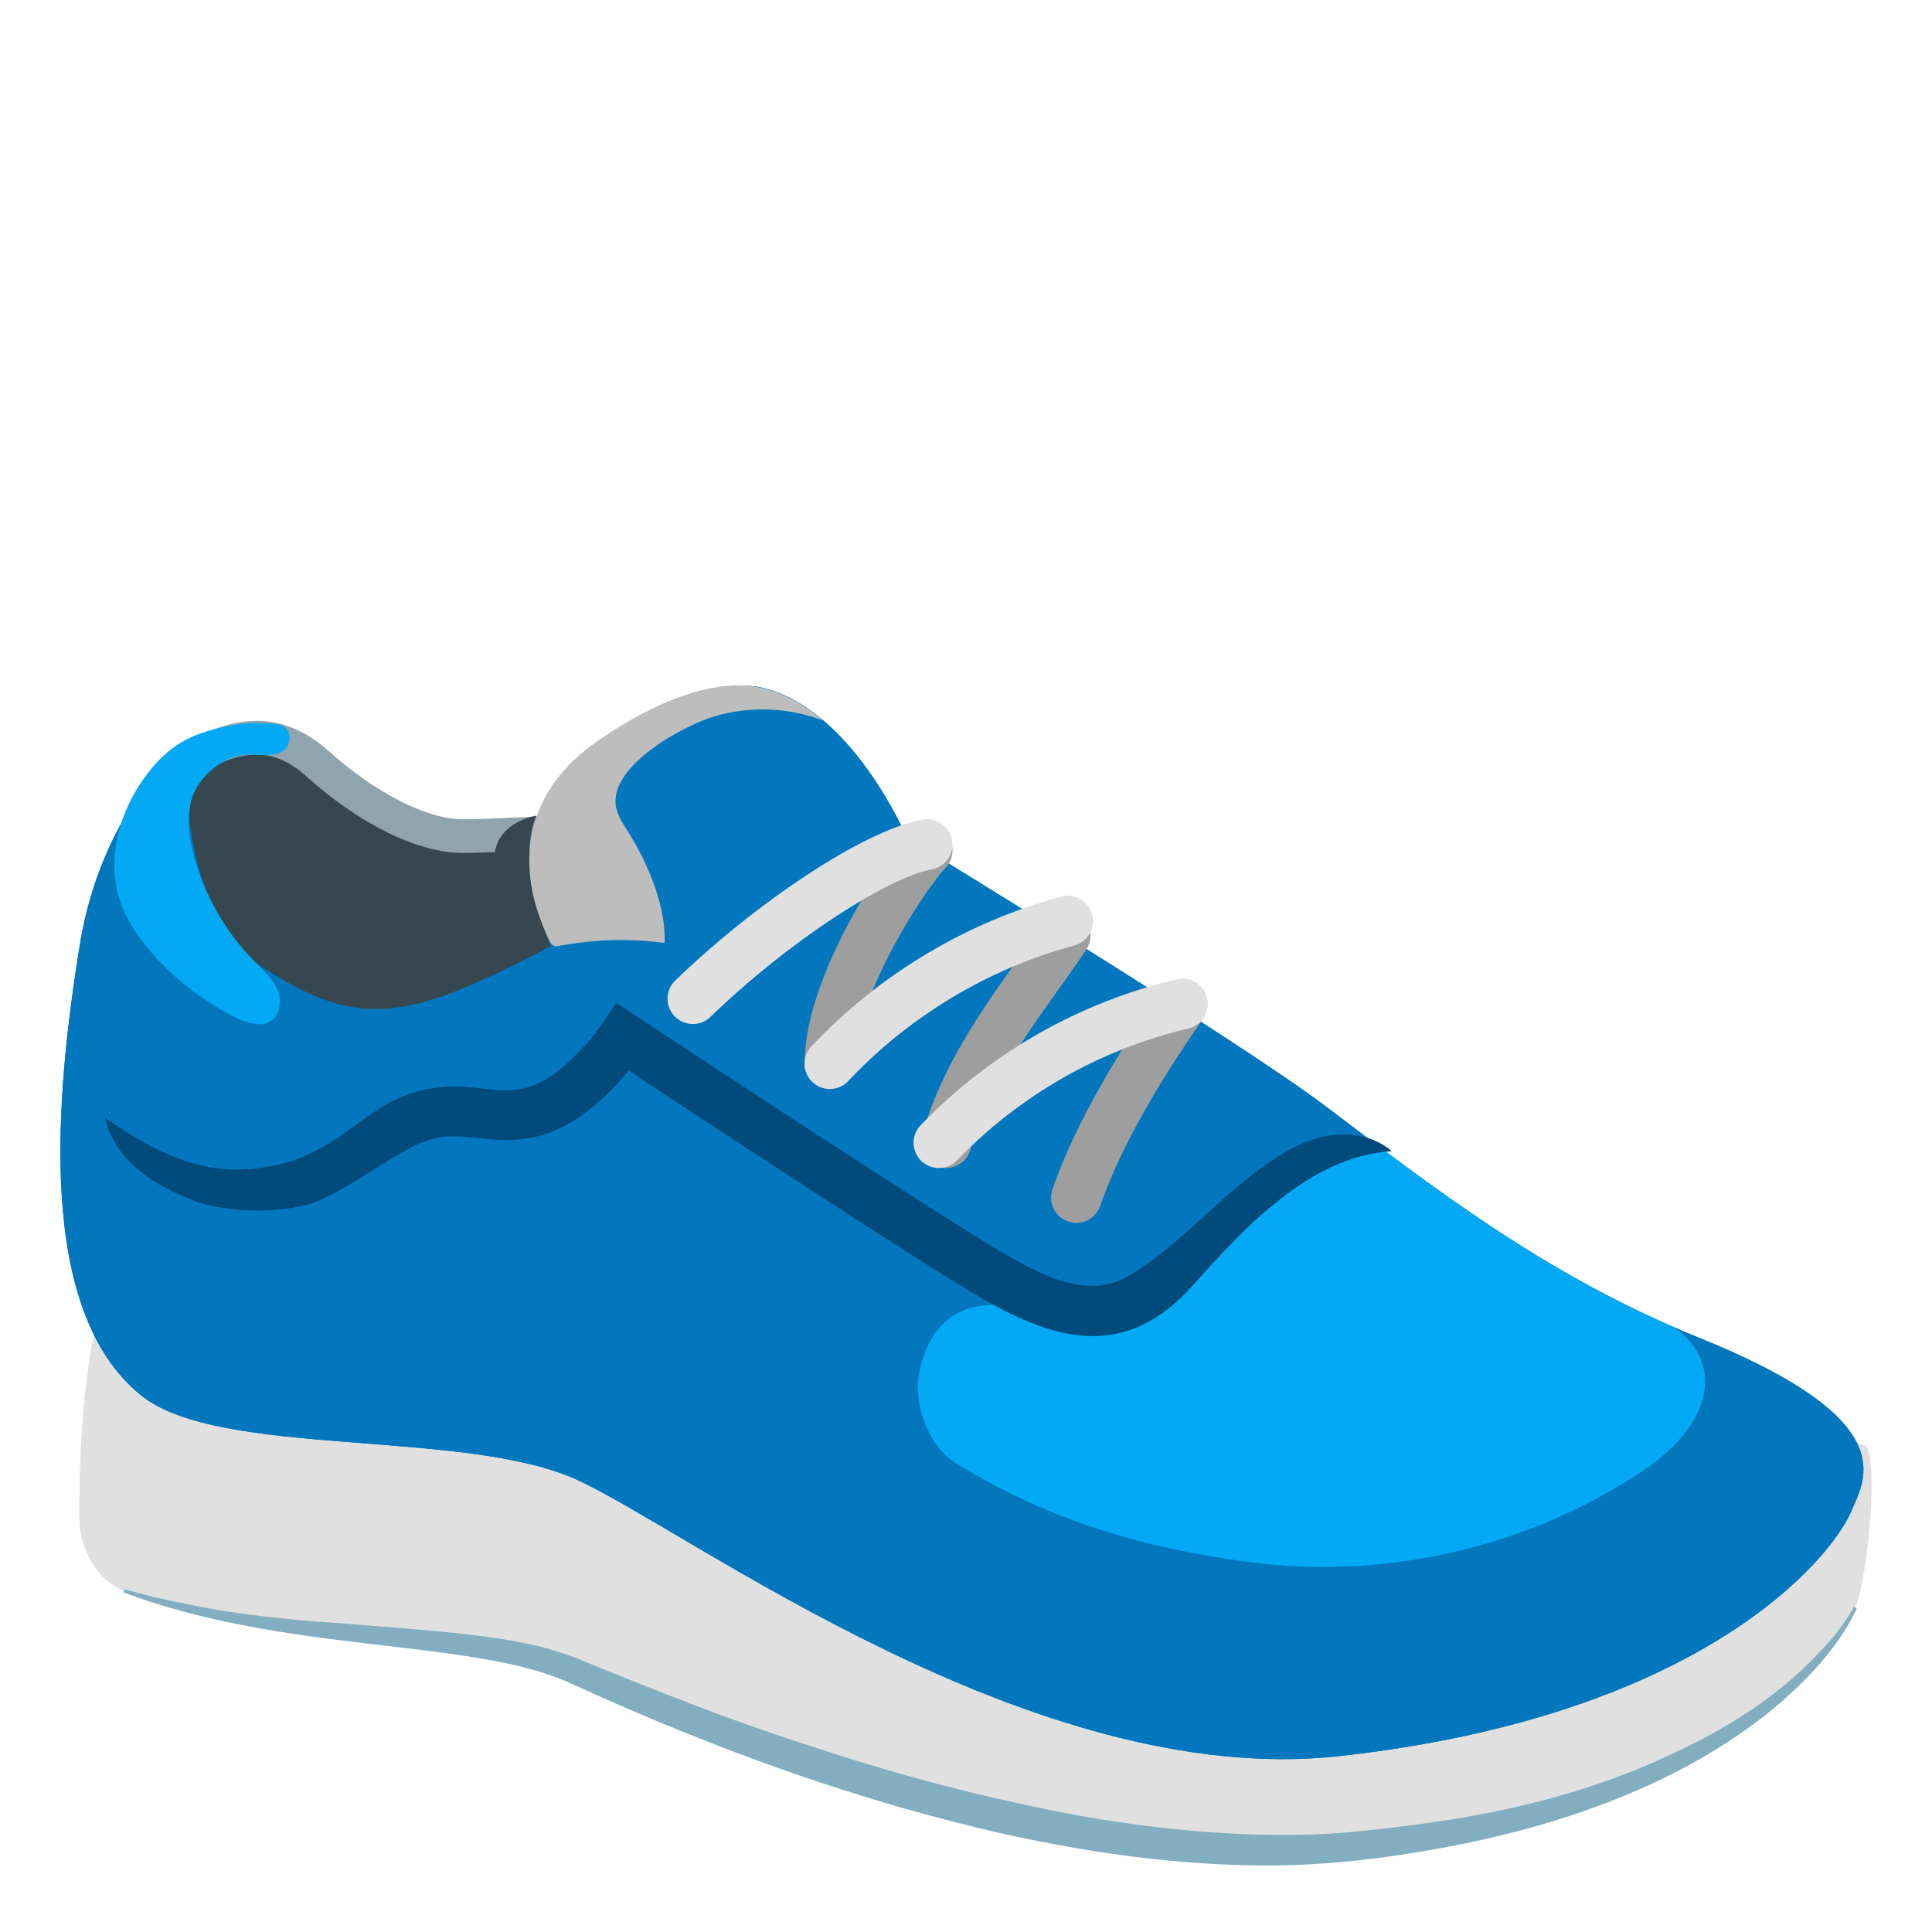
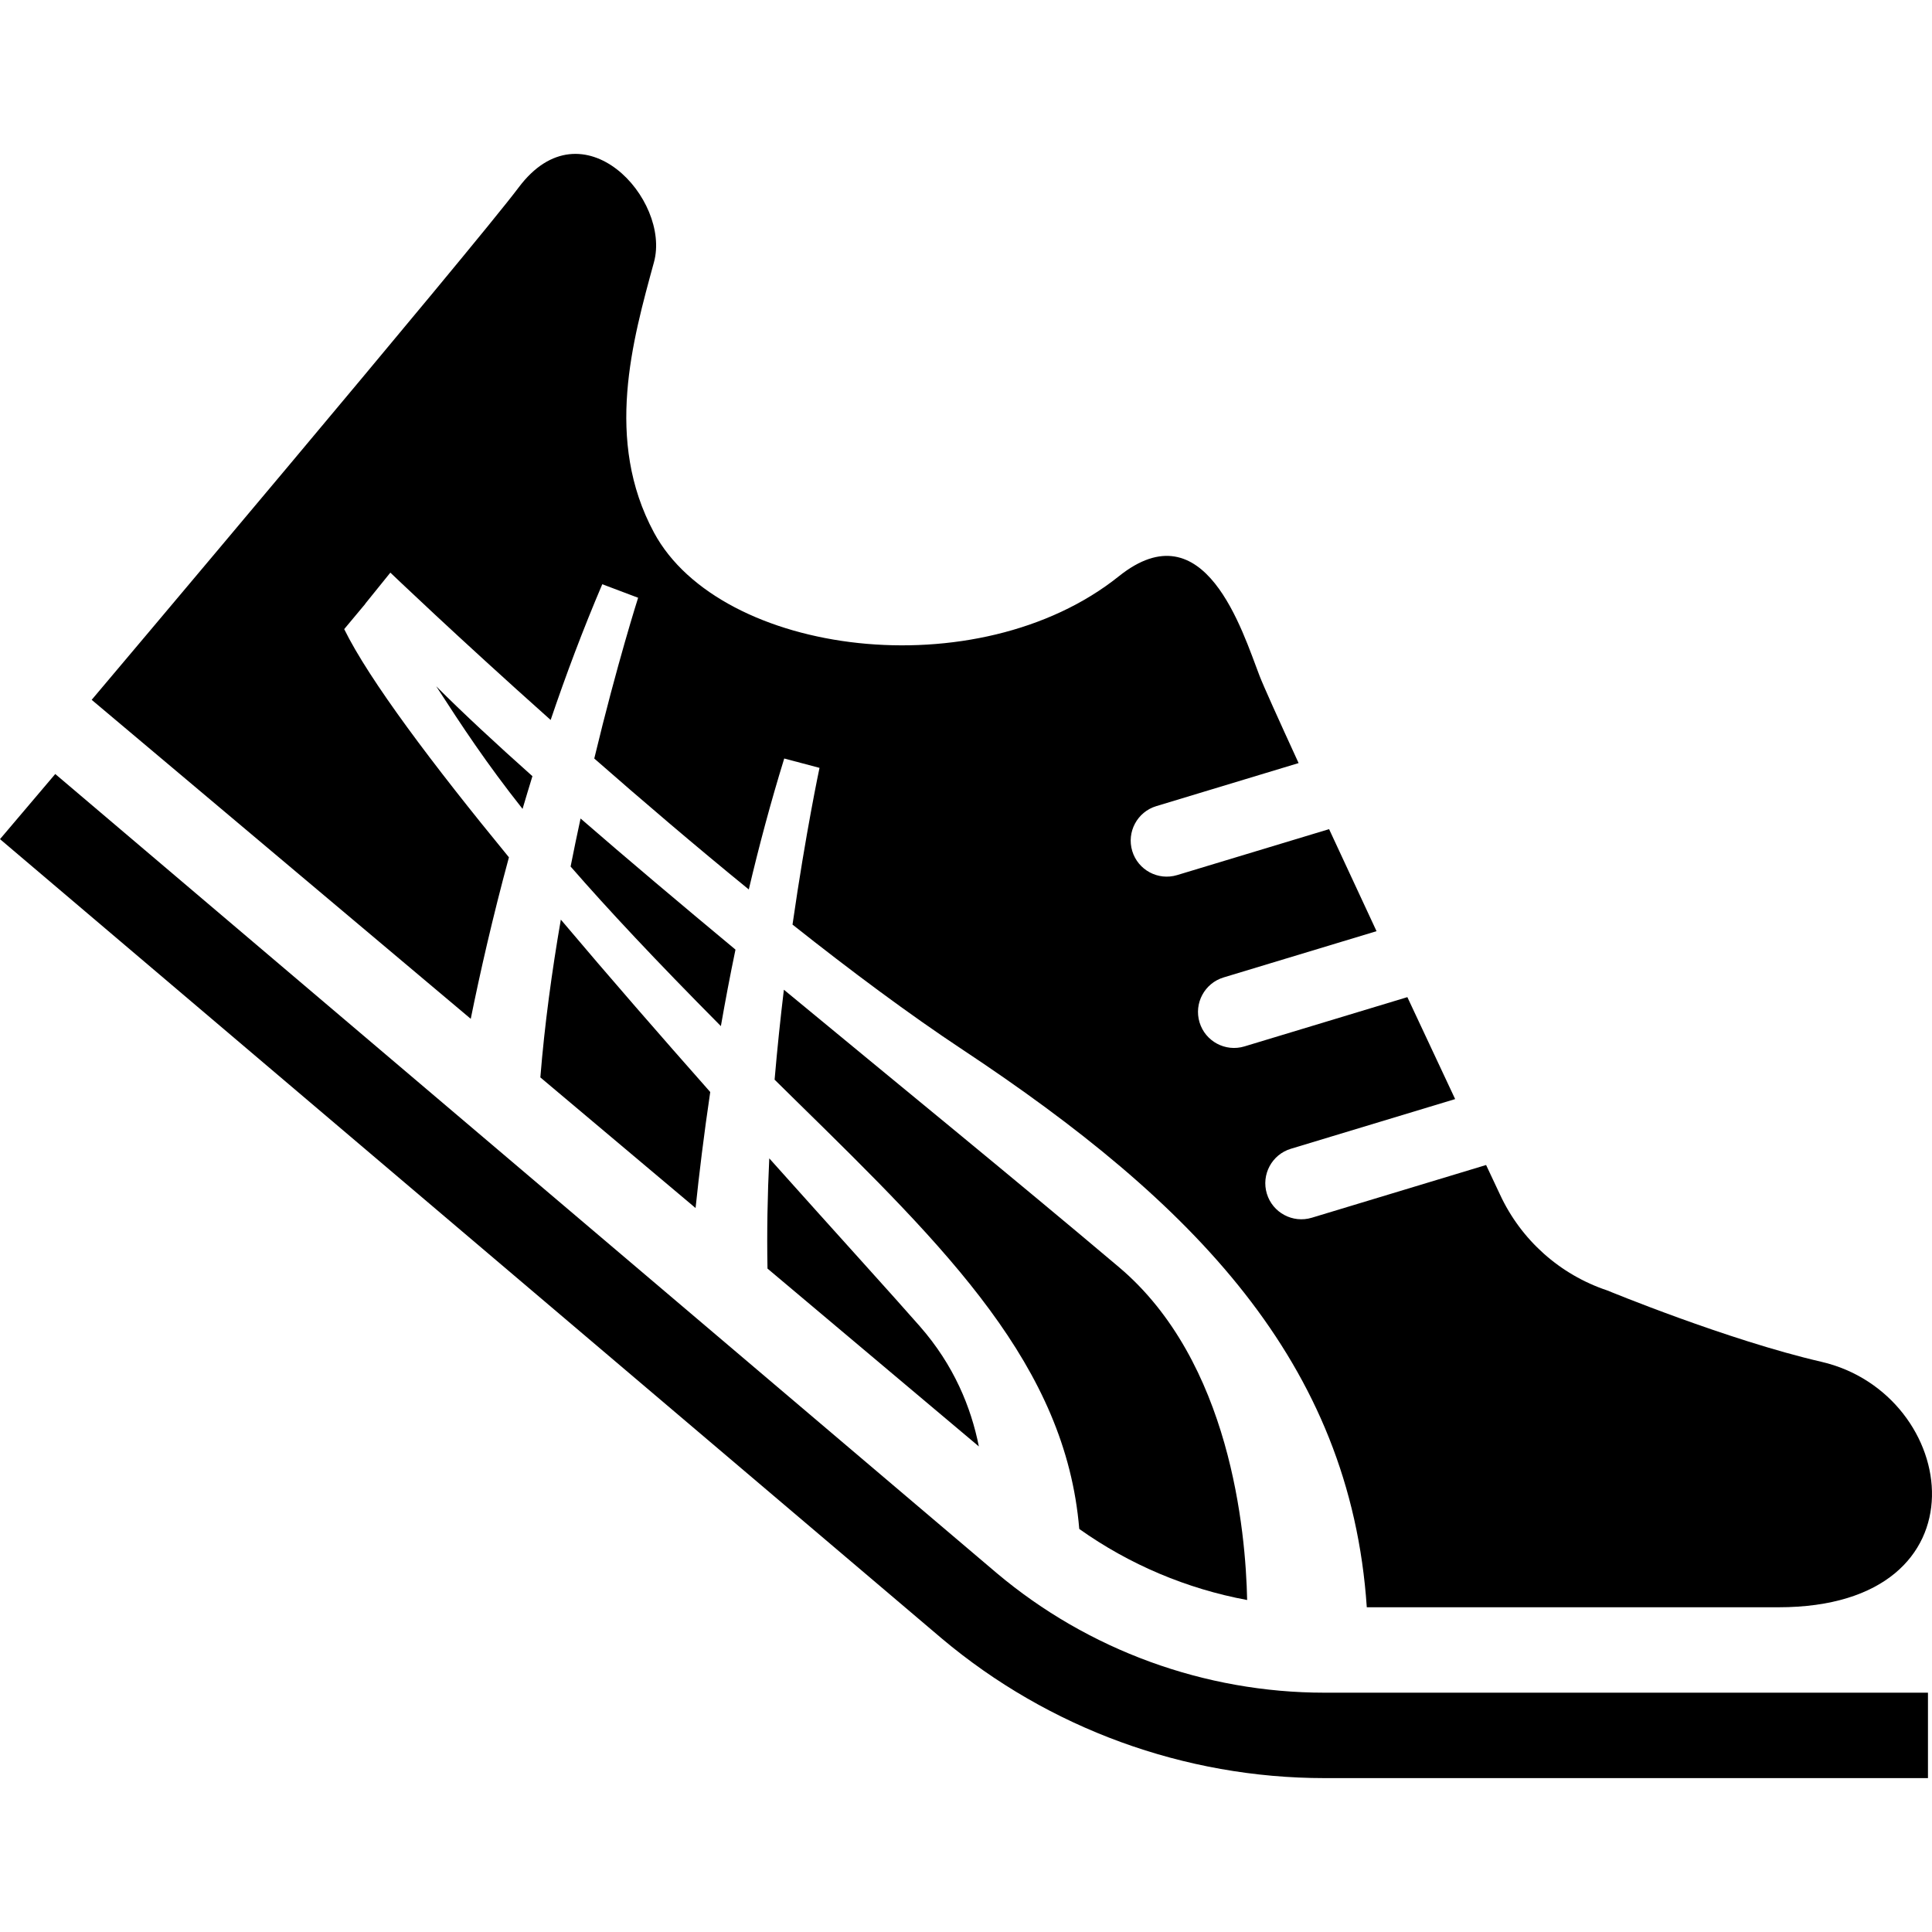
- <svg xmlns="http://www.w3.org/2000/svg" width="800px" height="800px" viewBox="0 0 128 128" aria-hidden="true" role="img" class="iconify iconify--noto" preserveAspectRatio="xMidYMid meet">
-   <path d="M25.19 70.04c-.69 0-1.39-.01-2.12-.05c-3.88-.16-6.92-1.47-9.04-3.87c-3.81-4.32-3.58-10.95-3.53-11.87l.03-.09c.23-.79.91-3.21 2.9-4.26c1.3-.69 2.47-1.02 3.57-1.02c1.43 0 2.75.56 4.04 1.72c3.29 2.96 6.98 4.8 9.62 4.8c1.89 0 6.94-.29 9-.42l3.12 10.29c-1.58 1.23-7.02 4.77-17.59 4.77z" fill="#37474f">
- 
- </path>
-   <path d="M16.99 49.99c1.14 0 2.22.47 3.29 1.43c3.54 3.19 7.42 5.09 10.37 5.09c1.68 0 5.8-.23 8.19-.37l2.63 8.7c-2 1.36-7.12 4.07-16.28 4.07c-.68 0-1.38-.01-2.07-.04c-3.56-.15-6.33-1.32-8.24-3.48c-3.4-3.85-3.32-9.81-3.27-10.96c.2-.71.79-2.74 2.34-3.55c1.12-.6 2.12-.89 3.04-.89m0-2.23c-1.44 0-2.82.48-4.1 1.15c-2.65 1.4-3.35 4.67-3.5 5.14c0 0-1.41 16.42 13.63 17.05c.75.03 1.47.05 2.17.05c13.44 0 18.86-5.5 18.86-5.5l-3.58-11.84s-7.48.47-9.81.47s-5.76-1.71-8.88-4.52c-1.63-1.45-3.24-2-4.79-2z" fill="#90a4ae">
- 
- </path>
-   <path d="M6.62 86.86c-1.51 5.02-1.36 13.88-1.36 13.88c0 1.41.89 3.87 2.95 4.65c10.82 4.07 23.15 3 29.59 5.95c7.48 3.43 31.72 13.98 52 11.75c24.14-2.65 31.8-13.55 33.11-16.59c.93-2.18 1.56-10.44.62-10.75C113.27 92.33 75 107.51 68 102.22C61.99 97.68 8.13 81.84 6.62 86.86z" fill="#e0e0e0">
- 
- </path>
-   <path d="M12.43 48.99S6.74 53.42 5.27 62.7C3.7 72.51 2.31 86.86 9.39 92.48c5.23 4.15 21.38 2.14 28.86 5.57s30.16 20.52 50.44 18.3c24.14-2.65 32.65-13.15 33.95-16.2c.93-2.18 3.51-6.05-10.12-11.54c-10.04-4.04-17.7-10.03-24.71-15.33c-6.01-4.54-27.72-17.76-27.72-17.76s-3.63-8.62-9.66-9.97c-3.96-.89-12.77 3.78-14.33 8.04c-1.73 4.73.42 9.09.42 9.09c-9.34 4.88-12.56 5.61-18.9 1.56s-5.19-15.25-5.19-15.25z" fill="#0277bd">
- 
- </path>
-   <path d="M12.43 48.99S6.74 53.42 5.27 62.7C3.7 72.51 2.31 86.86 9.39 92.48c5.23 4.15 21.38 2.14 28.86 5.57s30.16 20.52 50.44 18.3c24.14-2.65 32.65-13.15 33.95-16.2c.93-2.18 3.51-6.05-10.12-11.54c-10.04-4.04-17.7-10.03-24.71-15.33c-6.01-4.54-27.72-17.76-27.72-17.76s-3.63-8.62-9.66-9.97c-3.96-.89-12.77 3.78-14.33 8.04c-1.73 4.73.42 9.09.42 9.09c-9.34 4.88-12.56 5.61-18.9 1.56s-5.19-15.25-5.19-15.25z" fill="#0277bd">
- 
- </path>
-   <path d="M37.29 62.62c2.4-.4 4.36-.45 6.74-.15c.1-2.41-1.06-5.15-2.3-7.17c-.3-.49-.64-.97-.83-1.51c-1-2.82 4.34-5.72 6.47-6.34c2.34-.69 4.89-.58 7.17.29c-1.2-1.02-2.57-1.82-4.09-2.17c-3.68-.83-8.36 1.7-11.21 3.78c-4.42 3.21-5.26 8.02-2.85 12.96c.06.13.14.27.26.33c.13.07.29.05.44.02c.05-.02.12-.03.2-.04z" fill="#bdbdbd">
- 
- </path>
-   <path d="M92.05 76.48c-1.08-.8-2.47-1.11-3.75-.71c-.28.09-.56.19-.83.3c-2.42 1-4.34 2.89-6.17 4.77c-1.83 1.87-3.68 3.82-6.02 4.98c-3.17 1.57-5.86.8-9.02.64c-2.89-.14-4.69 1.36-5.34 4.39c-.45 2.11.57 4.96 2.41 6.09c6.31 3.88 12.49 5.61 19.35 6.54c8.78 1.19 17.96-.82 25.44-5.56c2.12-1.34 4.24-3.1 4.76-5.56c0-.01.01-.03.01-.04c.39-1.9-.7-3.82-2.48-4.61c-7.1-3.14-13-7.23-18.36-11.23z" fill="#03a9f4">
- 
- </path>
-   <path d="M72.39 88.52c-2.44 0-4.86-1.09-7.21-2.43c-3.77-2.15-18.94-12.13-23.52-15.15c-1.06 1.27-2.85 3.12-4.95 3.98c-1.98.81-3.62.63-5.07.48c-1.45-.15-2.6-.28-4.16.5c-2.09 1.05-3.95 2.51-6.06 3.52c-2.25 1.08-6.4.95-8.52.15c-4.94-1.86-5.7-4.49-5.95-5.53c2.43 1.72 5.59 3.59 9.12 3.44c5.23-.22 7.13-3.12 9.94-4.53c2.42-1.21 4.39-1 5.98-.83c1.26.13 2.26.24 3.48-.26c1.92-.78 3.86-3.2 4.45-4.07l.91-1.35l1.36.9c.2.14 20.36 13.45 24.62 15.88c2.34 1.34 5.31 2.85 7.91 1.34c2.97-1.72 5.39-4.5 8.09-6.61c1.36-1.07 2.82-2.08 4.49-2.55c1.67-.46 3.61-.27 4.91.87c-5.38.31-9.8 5.09-13.15 8.86c-2.19 2.47-4.43 3.39-6.67 3.39z" fill="#004a7c">
- 
- </path>
-   <path d="M62.68 75.71c1.56-5.5 5.39-9.97 7.89-13.71" fill="none" stroke="#9e9e9e" stroke-width="3.349" stroke-linecap="round" stroke-miterlimit="10">
- 
- </path>
-   <path d="M54.98 70.47c.02-5.52 5.52-13.28 6.45-14.12" fill="none" stroke="#9e9e9e" stroke-width="3.349" stroke-linecap="round" stroke-miterlimit="10">
- 
- </path>
-   <path d="M45.9 66.17c5.2-5.04 12.1-9.6 15.53-10.22" fill="none" stroke="#e0e0e0" stroke-width="3.349" stroke-linecap="round" stroke-miterlimit="10">
- 
- </path>
-   <path d="M54.98 70.47c4.25-4.52 9.77-7.83 15.76-9.45" fill="none" stroke="#e0e0e0" stroke-width="3.349" stroke-linecap="round" stroke-miterlimit="10">
- 
- </path>
-   <path d="M71.31 79.34c1.47-4.26 4.27-8.82 6.82-12.51" fill="none" stroke="#9e9e9e" stroke-width="3.349" stroke-linecap="round" stroke-miterlimit="10">
- 
- </path>
-   <path d="M62.2 75.71a32.972 32.972 0 0 1 16.15-9.2" fill="none" stroke="#e0e0e0" stroke-width="3.349" stroke-linecap="round" stroke-miterlimit="10">
- 
- </path>
-   <path d="M18.86 49.68c-.11.11-.26.17-.42.22c-1 .31-1.67-.06-2.69.18c-1.34.32-2.75 1.63-3.08 2.97s-.1 2.75.29 4.06c.75 2.49 2.12 4.79 3.95 6.64c.58.58 1.22 1.15 1.51 1.92c.29.77.06 1.81-.7 2.1c-.31.12-.66.1-.99.03c-.59-.12-1.15-.39-1.68-.68c-1.77-.97-3.39-2.23-4.75-3.72c-.92-1-1.73-2.13-2.23-3.39c-1.14-2.92-.2-6.3 1.72-8.78c1.4-1.81 2.8-2.62 5.23-3.11c.77-.16 2.21-.36 3.56-.09c.61.12.85 1.1.28 1.65z" fill="#03a9f4">
- 
- </path>
-   <path d="M36.22 62c.03.08-.42-.18-.45-.1c-.07.17-.32.1-.47 0c-.74-.51-1.22-1.3-1.65-2.08c-.45-.83-.85-1.72-.9-2.66c-.15-2.7 2.79-3.12 2.79-3.12c-.5 1.14-.49 2.62-.5 3.38c-.02 1.53.62 3.16 1.18 4.58z" fill="#37474f">
- 
- </path>
+ <svg xmlns="http://www.w3.org/2000/svg" height="800px" width="800px" version="1.1" id="_x32_" viewBox="0 0 512 512" xml:space="preserve">
+   <style type="text/css">
+ 	.st0{fill:#000000;}
+ </style>
  <g>
-     <path d="M8.25 105.29c1.23.36 2.46.65 3.71.9c1.24.26 2.49.49 3.74.67c2.51.36 5.04.57 7.58.74c2.54.21 5.09.39 7.67.68c2.56.31 5.26.7 7.83 1.82c4.69 1.91 9.39 3.79 14.19 5.34c4.78 1.6 9.63 3 14.53 4.04c4.89 1.1 9.85 1.82 14.81 2.03c2.48.11 4.95.08 7.41-.15c2.49-.25 4.97-.56 7.44-.98c4.92-.86 9.76-2.27 14.23-4.47c2.25-1.07 4.42-2.34 6.38-3.9c.98-.77 1.91-1.62 2.77-2.54c.87-.91 1.68-1.89 2.28-3l.2.09c-1.1 2.35-2.87 4.28-4.77 5.99c-1.92 1.71-4.07 3.14-6.31 4.37c-4.51 2.45-9.43 4.06-14.43 5.12c-5 1.04-10.12 1.7-15.25 1.53c-5.12-.14-10.21-.87-15.22-1.95c-10-2.21-19.67-5.73-28.96-9.97c-2.29-1.09-4.82-1.56-7.33-1.95c-2.52-.38-5.06-.64-7.6-.95c-5.06-.62-10.16-1.44-14.97-3.25l.07-.21z" fill="#82aec0">
- 
- </path>
+     <path class="st0" d="M264.144,416.889L14.642,205.12L0,222.38l249.532,211.798l0.034,0.03   c28.365,23.868,64.366,37.003,101.443,37.01h159.922v-22.638H351.01C319.292,448.581,288.402,437.322,264.144,416.889z" />
+     <path class="st0" d="M203.394,336.186l56.013,47.136c-2.07-10.412-6.623-21.543-15.617-31.812   c-6.968-7.966-21.928-24.401-39.924-44.533C203.397,316.698,203.21,326.524,203.394,336.186z" />
+     <path class="st0" d="M141.098,205.698c-9.717-8.664-18.354-16.682-25.496-23.824c6.923,10.704,13.333,20.425,22.882,32.494   C139.323,211.511,140.198,208.624,141.098,205.698z" />
+     <path class="st0" d="M194.91,251.657c-14.556-12.107-28.463-23.816-41.054-34.745c-0.893,4.133-1.785,8.371-2.64,12.729   c9.852,11.312,22.541,24.874,39.826,42.291C192.187,265.361,193.466,258.587,194.91,251.657z" />
+     <path class="st0" d="M330.506,424.022c-0.372-18.197-4.4-63.248-33.957-88.205c-27.911-23.568-59.254-49.094-88.812-73.532   c-0.912,7.576-1.751,15.587-2.46,23.838c1.938,1.92,3.889,3.841,5.929,5.836c40.044,39.253,71.222,70.09,74.808,113.228   C299.34,414.654,314.525,421.052,330.506,424.022z" />
+     <path class="st0" d="M143.198,285.524l41.136,34.617c0.946-9.032,2.205-19.405,3.886-30.746   c-12.943-14.635-26.625-30.327-39.594-45.689C146.277,257.298,144.327,271.497,143.198,285.524z" />
+     <path class="st0" d="M134.872,227.196c-20.23-24.656-37.018-46.956-43.656-60.473l5.58-6.683c-0.011-0.008-0.022-0.023-0.022-0.023   l6.676-8.266c0,0,17.463,16.742,42.478,39.05c4.013-11.837,8.547-23.936,13.682-35.975l9.5,3.586c0,0-5.555,17.357-11.623,42.605   c12.654,11.087,26.628,23.028,40.951,34.7c2.686-11.394,5.788-23.043,9.392-34.707l9.35,2.483c0,0-3.616,16.922-7.156,41.533   c15.355,12.174,30.777,23.681,45.052,33.132c61.016,40.431,102.772,82.721,107.136,147.785c20.744,0,66.91,0,109.11,0   c56.584,0,48.096-56.58,11.315-65.064c-24.809-5.731-56.685-18.895-56.685-18.895c-12.576-4.193-22.867-13.39-28.44-25.421   c0,0-1.373-2.902-3.679-7.824l-46.202,13.975c-5.049,1.522-10.378-1.335-11.904-6.376c-1.527-5.048,1.327-10.382,6.375-11.904   l43.526-13.165c-3.744-7.966-8.087-17.237-12.662-27.018l-43.172,13.058c-5.04,1.523-10.378-1.327-11.904-6.375   c-1.526-5.049,1.331-10.374,6.376-11.904l40.531-12.257c-4.313-9.256-8.607-18.475-12.575-27.041l-40.262,12.174   c-5.044,1.53-10.377-1.327-11.904-6.376c-1.522-5.04,1.328-10.373,6.372-11.896l37.715-11.409   c-5.404-11.77-9.335-20.485-10.374-23.186c-4.546-11.806-14.511-44.533-37.254-26.328   c-37.389,29.922-105.596,21.138-123.204-11.574c-13.202-24.52-5.66-50.924,0-71.672c4.519-16.585-18.869-42.441-35.844-19.81   c-12.002,16-113.171,135.806-113.171,135.806l100.457,84.537C127.228,257.77,130.544,243.151,134.872,227.196z" />
  </g>
</svg>
